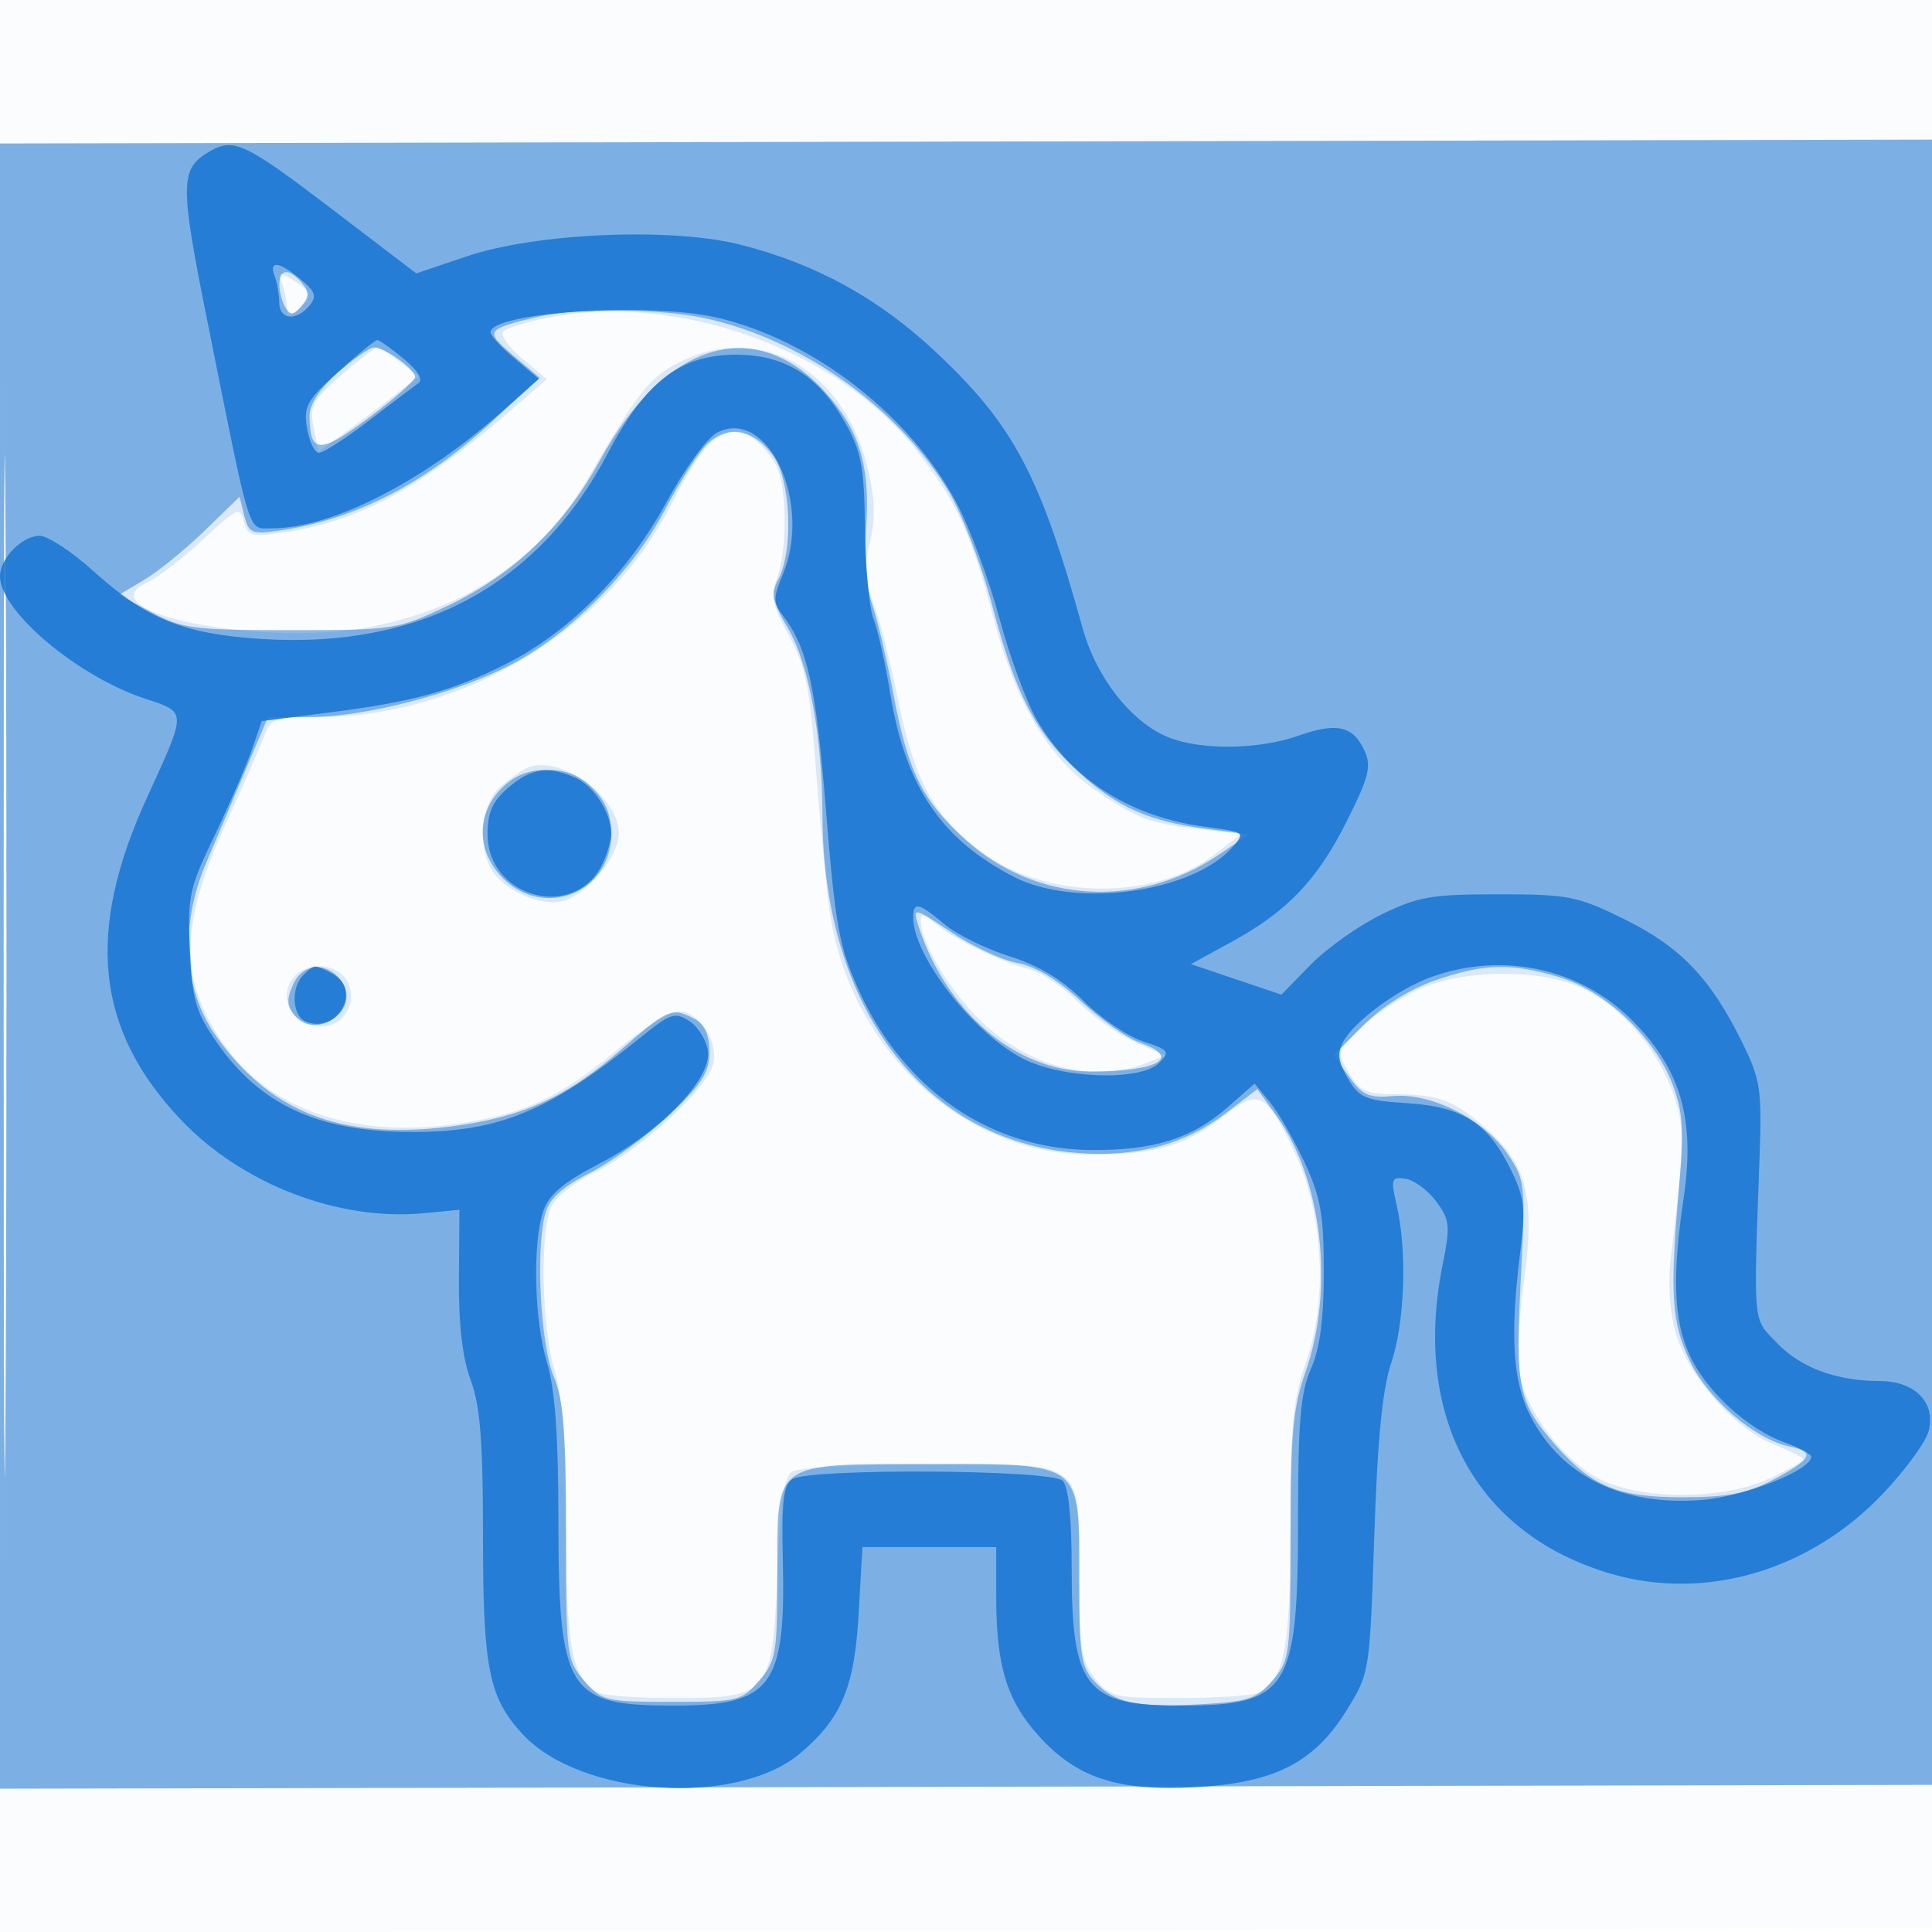
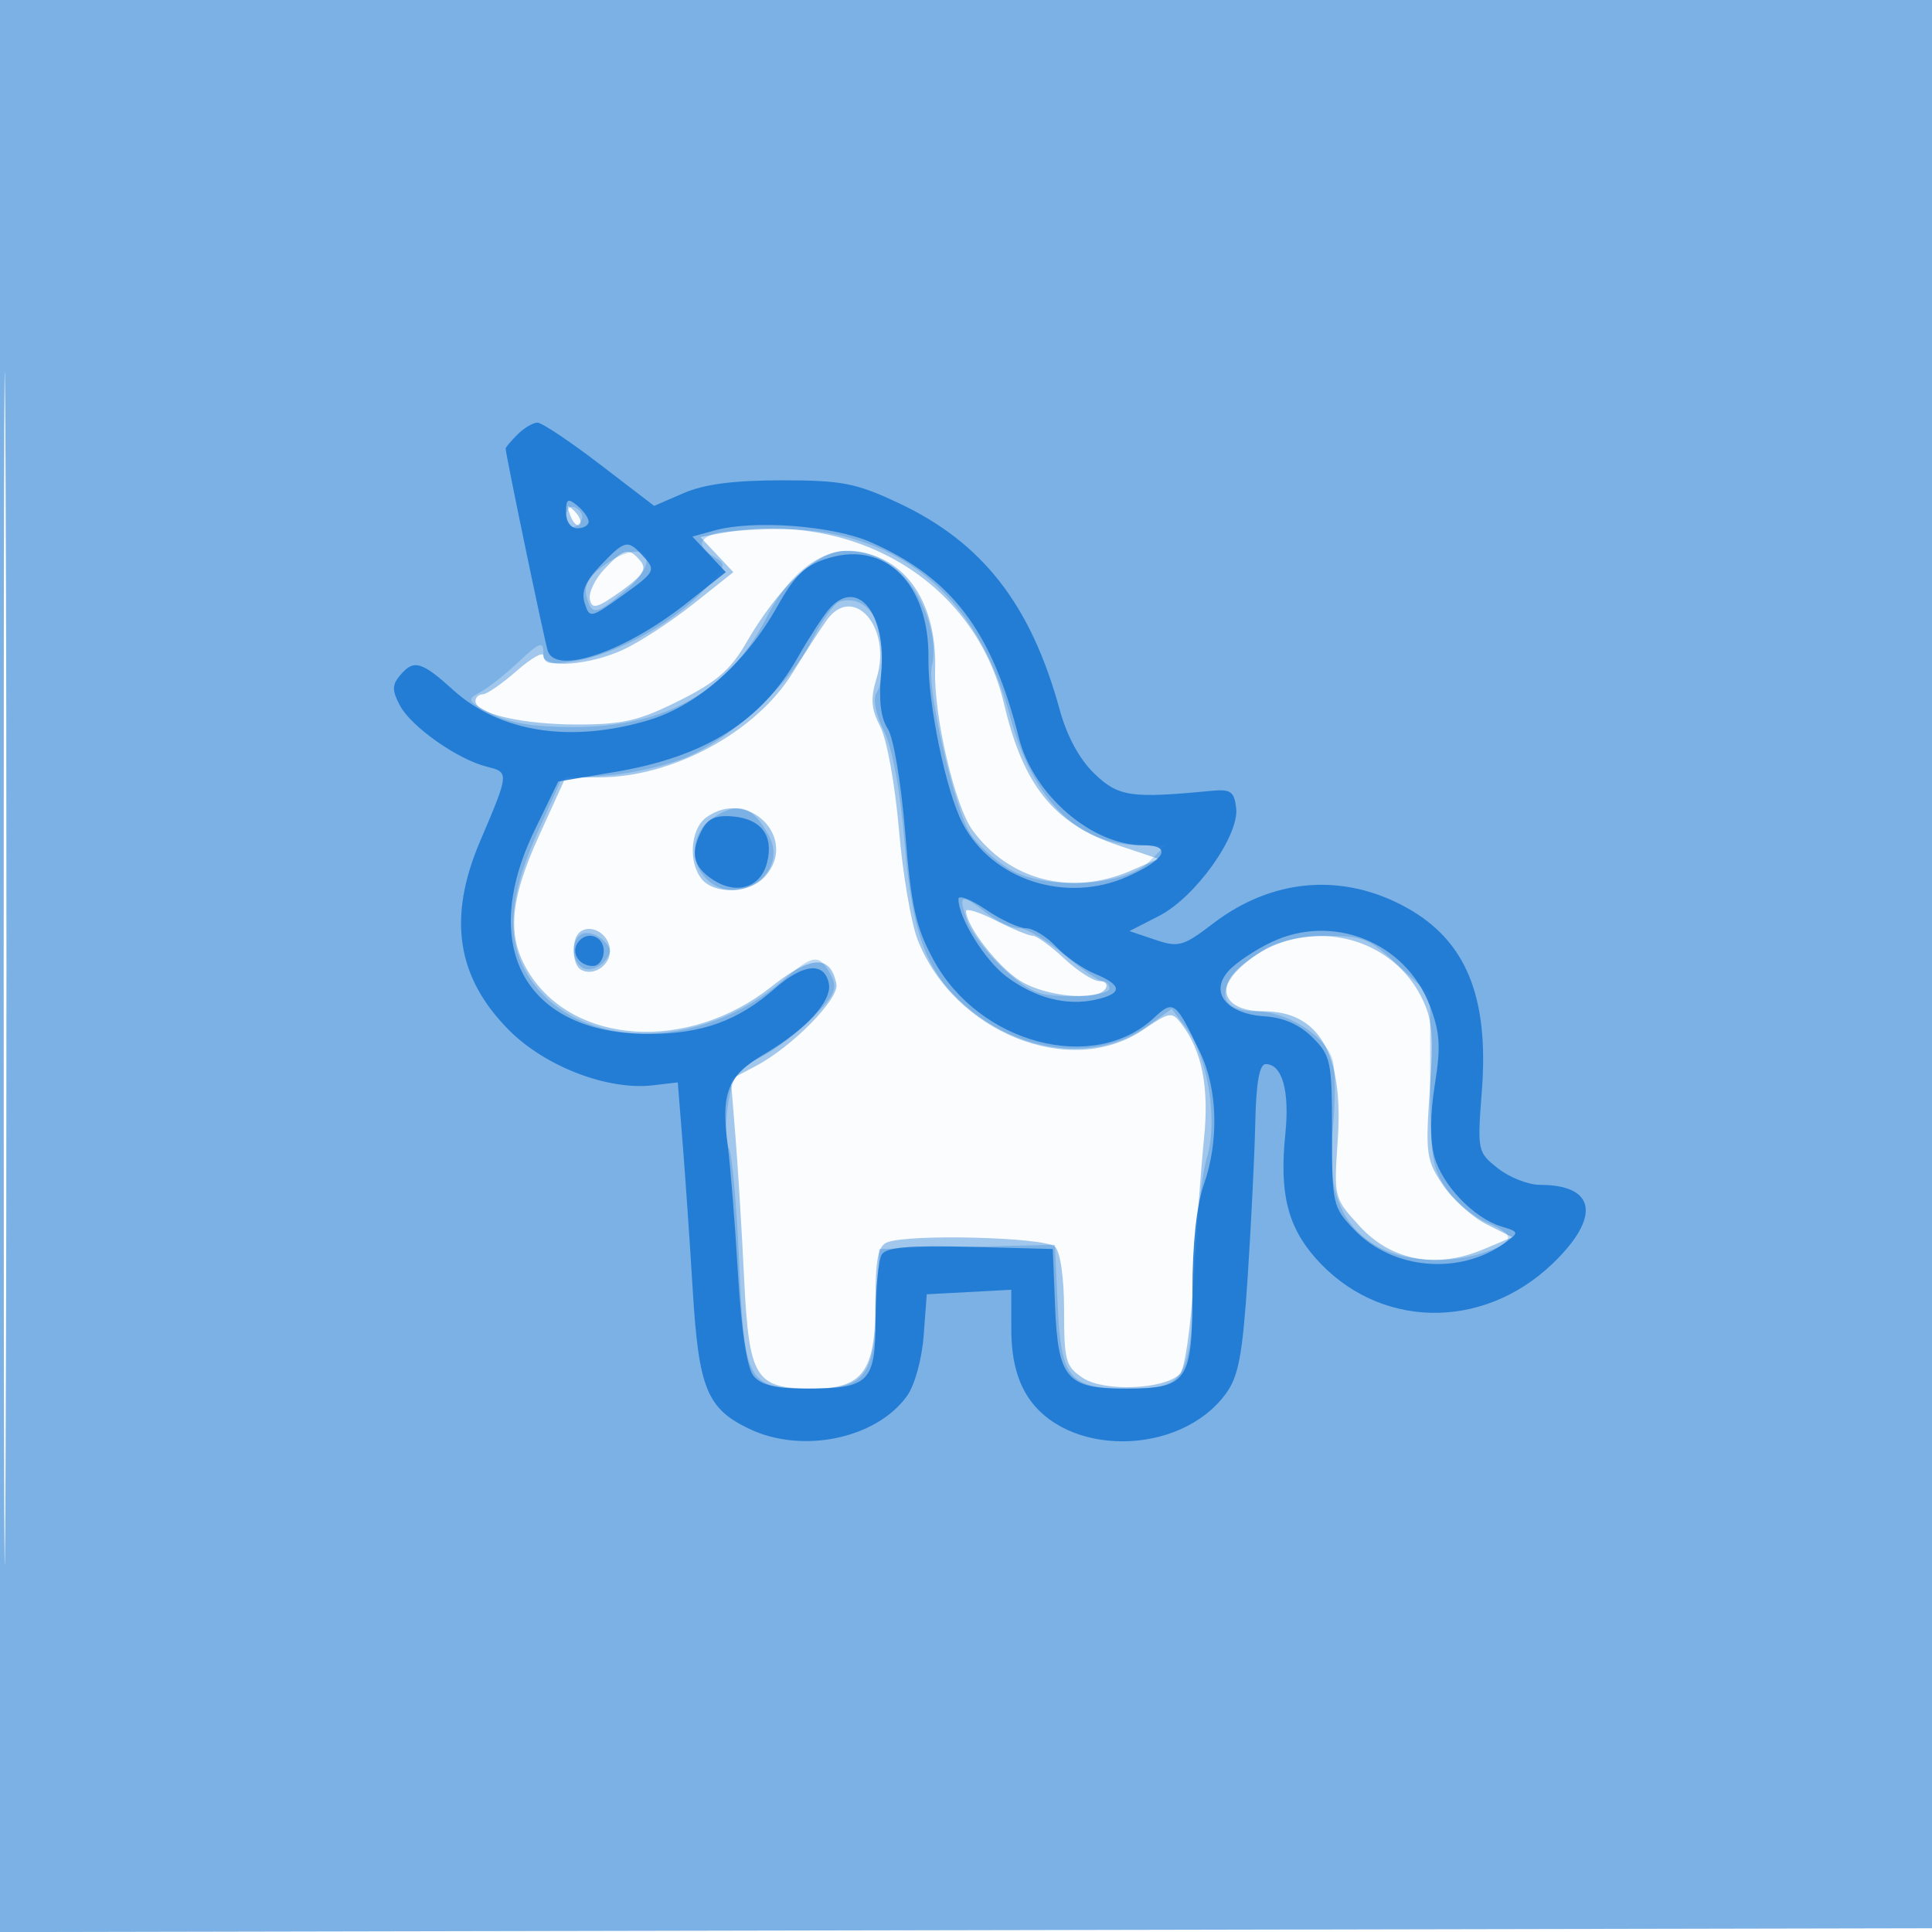
<svg xmlns="http://www.w3.org/2000/svg" width="256" height="256">
  <path fill="#1976D2" fill-opacity=".016" fill-rule="evenodd" d="M0 128.004v128.004l128.25-.254 128.25-.254.254-127.75L257.008 0H0zm.485.496c0 70.4.119 99.053.265 63.672s.146-92.98 0-128S.485 58.1.485 128.5" />
-   <path fill="#1976D2" fill-opacity=".147" fill-rule="evenodd" d="M0 128.011v108.997l128.25-.254 128.25-.254.254-109 .255-109-128.505.258L0 19.015zM.483 128c0 60.225.12 84.862.267 54.75.147-30.113.147-79.388 0-109.5C.603 43.137.483 67.775.483 128m36.872-90.517c.355.924.645 2.374.645 3.221 0 1.256.277 1.311 1.5.296 1.999-1.659 1.897-2.271-.645-3.858-1.899-1.187-2.071-1.148-1.5.341M72.5 42.11c-2.75.556-5.365 1.37-5.81 1.81-.446.441.667 2.044 2.473 3.564l3.284 2.763-3.973 3.455C55.982 64.563 47.856 68.999 37.649 70.53c-4.34.651-4.823.521-5.333-1.43-.523-1.998-.891-1.836-5.4 2.381-2.661 2.49-5.967 5.041-7.346 5.669-8.62 3.928 15.355 8.693 29.646 5.892 12.827-2.514 22.618-9.23 28.69-19.68 6.655-11.453 8.142-13.346 12.055-15.342 10.776-5.497 22.118 1.037 25.125 14.475.872 3.894.91 6.48.141 9.509-.824 3.246-.74 4.918.383 7.606.792 1.895 2.319 7.816 3.394 13.157 2.192 10.899 5.004 15.892 11.524 20.461 8.564 6.002 22.531 6.025 30.341.05l3.631-2.778-5.5-.636c-6.657-.769-8.267-1.365-13.79-5.108-6.272-4.25-10.618-11.595-13.604-22.992-2.93-11.181-4.9-15.426-10.374-22.351C110.797 46.212 89.548 38.667 72.5 42.11m-27.297 7.643c-3.85 3.358-4.228 4.077-3.639 6.923l.657 3.177 3.678-2.677a255 255 0 0 0 6.618-4.999l2.94-2.324-2.479-1.904c-1.363-1.048-2.703-1.913-2.978-1.924s-2.433 1.667-4.797 3.728m49.239 8.65c-1.102.772-3.537 4.484-5.411 8.25C80.749 83.295 61.438 95 42.265 95c-5.972 0-6.371.149-7.346 2.75-.568 1.513-2.805 6.613-4.972 11.334-6.251 13.62-6.249 21.058.008 29.695 6.038 8.335 17.125 12.053 30.349 10.178 9.044-1.283 13.788-3.453 21.402-9.791 3.414-2.841 7.116-5.166 8.227-5.166 2.766 0 5.434 4.266 4.505 7.201-1.071 3.386-9.889 11.391-15.438 14.015-2.656 1.256-5.317 3.318-5.914 4.581-1.57 3.32-1.334 16.069.403 21.794 1.047 3.449 1.493 9.607 1.5 20.709.011 16.4.893 20.673 4.556 22.079.89.341 5.357.621 9.926.621 12.476 0 12.898-.513 13.529-16.45.386-9.738.843-12.844 2-13.574.825-.52 8.968-.952 18.095-.961 20.816-.019 19.905-.691 19.905 14.679 0 9.651.26 11.367 2.073 13.671 1.96 2.492 2.553 2.635 10.918 2.635 4.865 0 9.574-.28 10.464-.621 3.671-1.409 4.545-5.671 4.545-22.173 0-13.541.308-16.767 2.081-21.799 2.882-8.179 2.264-19.687-1.482-27.607-3.831-8.097-4.725-8.578-9.303-5.008-5.115 3.99-9.256 5.208-17.695 5.207-17.104-.002-32.129-14.056-34.692-32.449-.463-3.328-1.274-11.778-1.801-18.778-.809-10.741-1.369-13.481-3.584-17.551-2.2-4.041-2.455-5.272-1.575-7.587 1.401-3.685 1.337-12.229-.112-14.95-1.297-2.434-3.798-4.604-5.364-4.652-.566-.018-1.929.599-3.031 1.371M70 101.685c-.825.313-2.513 1.491-3.75 2.617-2.444 2.224-3.029 7.374-1.22 10.753 1.496 2.795 6.503 5.1 9.464 4.357 3.258-.818 7.506-5.896 7.506-8.973 0-4.841-7.634-10.41-12-8.754m52 20.344c0 3.059 4.469 10.214 8.711 13.948 6.364 5.601 14.314 7.485 20.947 4.963l2.789-1.06-4.075-1.825c-2.241-1.003-5.685-3.434-7.653-5.403-1.969-1.968-4.848-3.884-6.399-4.257-3.562-.857-10.279-4.153-12.57-6.166-1.363-1.199-1.75-1.243-1.75-.2M39.2 129.2c-2.69 2.69-.596 6.8 3.465 6.8 2.963 0 4.789-3.284 3.335-6-1.187-2.218-4.941-2.659-6.8-.8m148.8 1.879c-2.475 1.119-5.946 3.431-7.712 5.137-3.166 3.058-3.188 3.144-1.535 5.944 1.477 2.499 2.26 2.84 6.528 2.84 5.566 0 7.911 1.001 12.488 5.335 4.66 4.411 5.632 8.997 4.142 19.529-.674 4.758-.919 10.281-.545 12.275.941 5.015 5.834 11.412 10.581 13.834 5.565 2.839 16.433 2.799 22.564-.083 2.469-1.161 4.489-2.289 4.489-2.508s-1.807-1.121-4.016-2.005c-5.207-2.083-11.381-9.153-12.979-14.86-.761-2.716-1.009-6.588-.627-9.76 1.898-15.724 1.91-17.715.136-22.36-2.276-5.958-6.962-11.241-12.005-13.532-5.579-2.534-15.653-2.434-21.509.214" />
-   <path fill="#1976D2" fill-opacity=".486" fill-rule="evenodd" d="M0 128.011v108.997l128.25-.254 128.25-.254.254-109 .255-109-128.505.258L0 19.015zM.483 128c0 60.225.12 84.862.267 54.75.147-30.113.147-79.388 0-109.5C.603 43.137.483 67.775.483 128m36.532-90.25c.009.962.386 2.334.839 3.047.657 1.037 1.081.986 2.107-.25s1.034-1.848.039-3.047c-1.667-2.008-3.003-1.896-2.985.25m34.343 4.204c-7.048 1.681-7.191 1.899-3.358 5.14l3.5 2.958-6.432 5.932c-8.921 8.227-18.207 12.937-28.315 14.361-3.368.475-3.811.273-4.38-1.993l-.632-2.521-4.621 4.489c-2.541 2.47-6.139 5.395-7.996 6.501l-3.375 2.01 4.375 2.335C24.11 83.292 25.748 83.5 38.5 83.5c13.662 0 14.162-.077 20.723-3.185 8.786-4.162 15.465-10.537 20.322-19.397 8.582-15.657 20.496-19.256 29.768-8.993 4.568 5.056 6.008 9.784 5.458 17.924-.265 3.934.063 8.135.804 10.282.689 1.997 1.939 7.272 2.778 11.722 1.978 10.486 3.839 14.235 9.667 19.475 9.263 8.328 22.747 9.125 33.398 1.975l4.082-2.74-5.673-.736c-7.496-.972-11.727-2.838-16.772-7.396-5.783-5.225-8.453-10.315-11.503-21.931-1.448-5.515-4.067-12.401-5.839-15.354C119 53.96 106.152 44.861 93.201 42.121c-5.867-1.241-16.982-1.326-21.843-.167M44.75 49.398c-2.385 2.108-3.744 4.185-3.735 5.708.033 5.054 1.328 5.103 7.795.297 3.405-2.529 6.19-4.98 6.19-5.444 0-1.053-4.081-3.974-5.473-3.917-.565.023-2.714 1.533-4.777 3.356m48.606 9.807c-1.143 1.262-3.558 5.116-5.366 8.563-4.077 7.773-12.284 16.044-20 20.157-7.219 3.848-19.444 7.07-26.9 7.09l-5.59.016-2.856 6.734c-1.571 3.704-3.981 9.396-5.356 12.649-3.466 8.199-2.987 16.708 1.284 22.784 7.148 10.171 16.615 13.874 30.928 12.096 9.665-1.201 15.539-3.851 22.994-10.374 6.004-5.254 6.578-5.487 9.572-3.885 1.316.705 1.934 2.096 1.934 4.355 0 2.714-.973 4.24-5.333 8.363-2.933 2.774-7.65 6.218-10.483 7.654-3.674 1.862-5.37 3.395-5.917 5.351-1.306 4.669-.656 17.457 1.099 21.614C74.66 185.439 75 189.745 75 203.066c0 16.341.069 16.903 2.413 19.628 2.319 2.695 2.776 2.806 11.587 2.806s9.268-.111 11.587-2.806c2.245-2.611 2.413-3.597 2.413-14.193 0-15.027-.733-14.501 20.223-14.501 20.385 0 19.777-.471 19.777 15.311 0 9.981.239 11.568 2.028 13.488 2.687 2.885 5.583 3.505 14.107 3.024 6.27-.355 7.386-.728 9.486-3.168 2.294-2.668 2.379-3.346 2.379-18.995 0-13.666.316-17.128 2-21.92 3.842-10.931 2.205-25.435-3.818-33.833l-2.577-3.592-4.154 3.171c-5.485 4.187-11.939 5.909-19.781 5.28-20.274-1.628-33.613-19.326-33.69-44.7-.031-10.492-1.787-20.061-4.543-24.764-2.119-3.615-2.328-4.638-1.33-6.502 2.081-3.889 1.68-13.255-.706-16.471-2.719-3.665-6.337-4.115-9.045-1.124m-26.901 45.25c-3.388 3.388-3.312 8.416.181 11.909C72.127 121.854 81 118.232 81 110.5c0-2.479-.76-4.351-2.455-6.045C76.851 102.76 74.979 102 72.5 102s-4.351.76-6.045 2.455m55.113 17.823c3.594 11.656 12.968 19.707 22.932 19.699 9.043-.008 12.182-1.846 6.52-3.82-1.638-.571-5.126-3.029-7.75-5.461-3.083-2.86-6.08-4.661-8.474-5.096-2.037-.37-6.001-2.219-8.808-4.108-4.673-3.145-5.047-3.248-4.42-1.214m-82.705 8.124c-.903 1.982-.87 2.885.152 4.117 2.811 3.386 8.704-.558 6.378-4.269-1.786-2.848-5.2-2.768-6.53.152m151.264-.481c-3.295 1.137-6.927 3.408-9.388 5.869l-4.014 4.015 2.052 2.882c1.754 2.464 2.609 2.833 5.888 2.544 5.039-.444 12.074 3.159 15.168 7.769 2.268 3.377 2.327 3.956 1.678 16.5-.744 14.397-.337 16.351 4.57 21.94 4.878 5.555 8.298 6.962 16.919 6.958 5.762-.002 8.469-.509 11.682-2.186 5.358-2.797 5.945-3.836 2.552-4.516-4.61-.924-10.805-6.178-13.256-11.242-2.511-5.186-2.747-8.855-1.493-23.177.668-7.624.516-9.987-.876-13.631-2.36-6.179-8.909-12.361-15.017-14.174-6.437-1.912-9.902-1.818-16.465.449" />
-   <path fill="#1976D2" fill-opacity=".873" fill-rule="evenodd" d="M27.762 20.073c-3.943 2.298-3.964 4.172-.25 22.663C33.387 71.989 32.758 70 36.131 70c7.788 0 19.864-6.138 30.317-15.408l4.948-4.388-3.198-2.691C66.439 46.033 65 44.466 65 44.03c0-2.651 21.001-4.018 29.972-1.951 12.695 2.926 25.577 12.877 31.758 24.534 1.776 3.35 4.34 10.24 5.697 15.311s3.607 11.165 5 13.542c4.619 7.882 12.389 12.782 22.357 14.102 5.204.688 5.257.729 3.5 2.711-5.331 6.01-20.75 8.106-28.9 3.927-9.625-4.934-14.392-11.97-16.404-24.206-.678-4.125-1.687-8.625-2.243-10s-1.061-6.775-1.124-12c-.098-8.148-.47-10.135-2.614-13.961C108.508 49.806 104.007 47 97.502 47c-7.365 0-11.963 3.543-16.975 13.081-9.174 17.458-24.844 25.886-45.729 24.593-10.433-.645-15.371-2.63-22.445-9.023C9.522 73.093 6.33 71 5.258 71 2.926 71 0 73.985 0 76.364c0 4.59 10.193 13.211 19.132 16.18 5.692 1.89 5.682 1.478.326 13.183-8.145 17.802-6.792 30.695 4.47 42.604 8.104 8.568 20.922 13.504 32.261 12.422l4.689-.448-.069 9.098c-.047 6.104.467 10.537 1.561 13.473 1.263 3.39 1.63 8.072 1.63 20.782 0 17.481.779 21.332 5.298 26.176 7.675 8.228 28.238 9.635 36.705 2.51 5.482-4.613 7.212-8.718 7.766-18.422l.508-8.922H132l.006 6.75c.007 9.01 1.425 13.615 5.624 18.262 5.024 5.562 10.421 7.341 20.637 6.805 10.603-.557 15.852-3.217 20.192-10.234 3.017-4.878 3.046-5.058 3.637-23 .424-12.829 1.077-19.509 2.25-22.992 1.797-5.333 2.126-14.853.722-20.898-.814-3.508-.721-3.784 1.174-3.5 1.132.169 2.958 1.517 4.058 2.997 1.818 2.444 1.895 3.212.85 8.416-4.048 20.156 4.459 35.736 22.351 40.937 12.484 3.63 26.252-.409 35.909-10.534 3.018-3.165 5.789-6.954 6.157-8.421.943-3.756-1.836-6.586-6.472-6.594-5.77-.009-10.493-1.756-13.652-5.052-3.227-3.367-3.099-2.011-2.299-24.442.329-9.243.15-10.417-2.358-15.5-4.142-8.392-8.14-12.557-15.556-16.205-6.224-3.061-7.409-3.295-16.715-3.295-8.858 0-10.65.312-15.515 2.701-3.025 1.486-7.235 4.478-9.354 6.65l-3.855 3.947-5.993-2.024-5.994-2.024 5.348-2.923c7.453-4.074 11.409-8.226 15.361-16.125 2.882-5.761 3.231-7.169 2.292-9.231-1.5-3.291-3.669-3.783-8.764-1.985-5.321 1.877-13.062 1.95-17.339.163-4.868-2.034-9.433-7.881-11.245-14.403-5.635-20.283-9.109-26.845-19.306-36.464-7.653-7.22-16.046-11.84-26.125-14.38-9.14-2.305-27.044-1.528-36.196 1.569l-6.669 2.258-11.3-8.615c-11.375-8.671-12.918-9.394-16.099-7.541m8.631 16.509c.334.87.607 2.445.607 3.5 0 2.284 2.253 2.523 3.995.424 1.019-1.228.818-1.847-1.127-3.467-2.88-2.399-4.291-2.585-3.475-.457m8.426 12.689c-4.171 3.769-4.621 4.583-4.136 7.479.299 1.788 1.015 3.25 1.59 3.25s3.541-1.913 6.591-4.25 6.016-4.581 6.591-4.986c.643-.453-.11-1.69-1.955-3.214-1.65-1.363-3.225-2.485-3.5-2.493s-2.606 1.887-5.181 4.214m50.212 8.044c-1.298.656-4.285 4.753-6.696 9.185-5.101 9.377-12.855 17.219-21.178 21.421-7.224 3.646-12.4 5.073-23.565 6.494l-8.908 1.134-1.334 3.855c-.734 2.12-2.958 7.23-4.942 11.355-3.347 6.958-3.582 8.051-3.248 15.121.312 6.605.781 8.228 3.52 12.184 5.795 8.369 13.502 11.921 25.888 11.93 11.585.01 18.17-2.713 30.309-12.529 3.989-3.226 4.565-3.416 6.5-2.139 1.168.77 2.263 2.567 2.435 3.992.444 3.688-6.328 10.695-14.351 14.849-4.741 2.455-6.702 4.097-7.448 6.232-1.48 4.237-1.237 14.544.476 20.192 1.043 3.438 1.493 9.585 1.5 20.51C74.005 224.175 75.123 226 89.242 226c13.023 0 14.885-2.478 14.489-19.278-.184-7.782.075-9.974 1.269-10.735 2.28-1.454 34.324-1.263 35.8.213.779.779 1.2 4.833 1.2 11.55 0 15.899 1.853 18.25 14.387 18.25 14.342 0 15.613-2.017 15.613-24.779 0-12.88.331-16.727 1.706-19.849 1.196-2.714 1.706-6.565 1.705-12.872-.002-7.553-.414-9.884-2.561-14.5-1.407-3.025-3.47-6.607-4.583-7.96l-2.025-2.46-3.535 3.104c-4.793 4.208-9.864 5.787-18.288 5.695-13.23-.145-24.664-8.027-30.584-21.083-2.647-5.839-3.136-8.502-4.386-23.915-1.346-16.588-2.44-21.531-5.714-25.816-1.304-1.707-1.304-2.351-.001-5.47 3.941-9.434-1.969-22.187-8.703-18.78M67.356 104.37c-2.099 1.806-2.756 3.267-2.756 6.13 0 8.618 11.766 11.576 15.29 3.843.61-1.341 1.11-3.07 1.11-3.843 0-2.725-2.248-6.292-4.657-7.39-3.674-1.674-5.947-1.355-8.987 1.26M121 121.54c0 5.103 7.881 15.275 14.5 18.714 5.166 2.684 15.638 3.036 18.067.607 1.518-1.518 1.362-1.729-2.119-2.878-2.067-.682-5.613-3.095-7.881-5.362-2.808-2.807-5.939-4.693-9.819-5.914-3.133-.986-7.011-2.899-8.617-4.25-3.401-2.862-4.131-3.024-4.131-.917m-80.8 7.66c-1.711 1.711-1.484 5.477.372 6.189 4.198 1.611 7.422-4.252 3.494-6.354-2.411-1.29-2.411-1.29-3.866.165m149.548.227c-4.464 1.593-10.302 5.871-11.78 8.633-.806 1.506-.654 2.664.639 4.852 1.523 2.578 2.329 2.915 7.82 3.264 7.359.469 10.675 2.568 13.694 8.67 1.881 3.801 2.046 5.18 1.322 11-1.39 11.161-1.008 17.238 1.373 21.846 4.112 7.96 12.211 11.901 22.722 11.057 5.652-.454 14.462-3.946 14.462-5.732 0-.338-1.605-1.196-3.566-1.905-4.936-1.785-10.4-6.829-12.569-11.603-2.105-4.635-2.316-10.398-.761-20.853 1.545-10.386-.419-17.074-6.913-23.54-6.858-6.829-17.084-9.029-26.443-5.689" />
+   <path fill="#1976D2" fill-opacity=".398" fill-rule="evenodd" d="M0 128.004v128.004l128.25-.254 128.25-.254.254-127.75L257.008 0H0zm.485.496c0 70.4.119 99.053.265 63.672s.146-92.98 0-128S.485 58.1.485 128.5m75.079-60.207c.376.986.935 1.541 1.243 1.233s.001-1.114-.683-1.793c-.988-.98-1.102-.865-.56.56m19.589 2.425-2.347.447 2.184 2.325 2.185 2.325-5.338 4.239c-2.935 2.331-7.137 5.063-9.337 6.07-4.444 2.035-10.5 2.481-10.5.772 0-.607-1.591.293-3.535 2S64.496 92 63.965 92s-.965.406-.965.902C63 94.568 69.238 96 76.49 96c6.061 0 8.178-.494 13.477-3.141 4.958-2.478 6.84-4.101 8.909-7.684C103.163 77.753 108.26 73 111.932 73c7.524 0 12.269 6.272 11.977 15.834-.183 6.019 2.609 17.954 4.952 21.166 4.857 6.661 13.072 8.78 20.921 5.398l3.718-1.602-5.305-1.775c-8.523-2.852-12.599-7.893-15.151-18.738-3.835-16.299-20.051-25.955-37.891-22.565m-15.069 4.693c-1.246 1.326-2.112 3.133-1.925 4.017.286 1.345.95 1.172 4.085-1.066 2.923-2.087 3.499-2.967 2.627-4.017-1.537-1.853-2.179-1.71-4.787 1.066m29.452 6.783c-.903 1.268-2.926 4.393-4.496 6.944C100.199 97.005 89.128 103 79.44 103h-4.49l-3.475 7.625c-3.957 8.682-4.345 13.436-1.48 18.134 5.939 9.741 21.184 10.7 32.161 2.024 5.329-4.213 7.9-4.328 8.674-.389.387 1.963-5.86 8.315-10.677 10.857l-3.317 1.75.591 7.25c.325 3.987.85 12.537 1.166 19.001.658 13.461 1.455 14.748 9.13 14.748 6.616 0 8.277-2.287 8.277-11.393 0-5.819.337-7.522 1.582-8 2.982-1.144 20.961-.664 22.218.593.713.713 1.2 4.15 1.2 8.477 0 6.674.209 7.414 2.52 8.928 2.808 1.84 10.766 1.506 12.817-.538.662-.659 1.456-6.203 1.842-12.863.373-6.437.985-14.697 1.36-18.355.692-6.756-.249-11.568-2.962-15.142-1.292-1.703-1.549-1.666-5.108.75-9.648 6.547-25.053.384-29.886-11.957-.862-2.2-1.974-8.771-2.472-14.602-.503-5.875-1.599-11.941-2.46-13.605-1.236-2.391-1.333-3.718-.478-6.504 2.037-6.64-3.117-12.539-6.637-7.595m-15.97 26.134c-2.089 1.528-2.398 5.965-.569 8.169 1.717 2.068 6.345 1.887 8.348-.326 4.57-5.049-2.227-11.903-7.779-7.843m34.438 12.402c.009 1.98 4.308 7.49 7.237 9.275 3.432 2.093 10.21 2.692 11.259.995.34-.55-.036-1-.835-1-.8 0-2.899-1.35-4.665-3s-3.632-3-4.146-3-2.716-.909-4.894-2.02c-2.178-1.112-3.958-1.674-3.956-1.25m-51.303 2.902c-1.002 1.003-.866 4.148.209 4.812 1.756 1.086 4.199-.678 3.893-2.811-.303-2.113-2.781-3.322-4.102-2.001m91.799 1.771c-1.65.728-3.85 2.277-4.888 3.442-2.463 2.762-.705 5.155 3.788 5.155 7.403 0 10.643 5.609 9.858 17.064-.523 7.637-.51 7.691 2.892 11.403 4.191 4.573 10.118 5.701 16.325 3.108l3.915-1.636-3.425-1.719c-1.884-.946-4.486-3.295-5.782-5.22-2.188-3.248-2.313-4.147-1.731-12.5.524-7.524.334-9.571-1.162-12.48-3.626-7.051-12.264-9.939-19.79-6.617" />
+   <path fill="#1976D2" fill-opacity=".272" fill-rule="evenodd" d="M0 128.004v128.004l128.25-.254 128.25-.254.254-127.75L257.008 0H0zm.485.496c0 70.4.119 99.053.265 63.672s.146-92.98 0-128S.485 58.1.485 128.5M75 68.5c0 .917.484 1.505 1.075 1.308s1.075-.785 1.075-1.308-.484-1.111-1.075-1.308S75 67.583 75 68.5m19.75 2.189c-.963.252-1.75.852-1.75 1.335 0 .482.787 1.32 1.75 1.862 1.58.889 1.425 1.321-1.589 4.439-4.251 4.397-11.584 8.399-16.968 9.26-3.637.582-4.193.429-4.193-1.153 0-1.511-.558-1.298-3.25 1.24-1.787 1.686-4.115 3.522-5.171 4.082-1.765.934-1.642 1.163 1.5 2.803 2.397 1.251 5.666 1.786 10.921 1.786 12.181.001 20.599-4.772 25.56-14.494 4.526-8.87 11.334-11.333 17.344-6.276 3.303 2.779 5.518 8.899 4.577 12.647-.726 2.892 2.98 19.028 5.121 22.296.883 1.347 3.156 3.408 5.053 4.58 4.73 2.923 15.278 2.416 18.588-.895l2.201-2.201h-3.321c-8.269 0-14.293-5.952-17.275-17.068-4.411-16.449-15.342-25.121-31.28-24.816-3.337.064-6.855.322-7.818.573m-14.903 4.355c-1.825 1.363-2.491 2.602-2.133 3.969.681 2.606 1.224 2.519 5.242-.836 5.172-4.317 2.322-7.188-3.109-3.133m31.372 4.697c-.704.245-2.351 2.56-3.66 5.143-2.943 5.808-10.203 12.629-16.322 15.335-2.538 1.123-7.365 2.262-10.727 2.532l-6.112.491-3.203 7.129c-3.913 8.708-4.197 14.524-.945 19.332 6.493 9.601 22.608 9.677 33.535.158 3.924-3.418 4.791-3.522 6.272-.754.969 1.81.657 2.598-2.215 5.588-1.838 1.914-5.001 4.335-7.029 5.381-3.176 1.637-3.779 2.516-4.353 6.341-.366 2.443-.319 5.003.106 5.689.424.686 1.044 7.513 1.379 15.171.703 16.105 1.058 16.723 9.591 16.723 7.065 0 8.288-1.556 8.666-11.025l.298-7.475 11.643-.281 11.642-.281.369 8.12c.438 9.651 1.545 10.942 9.382 10.942 7.593 0 8.253-1.135 8.729-15.007.217-6.321.963-13.356 1.658-15.633 1.507-4.934.117-13.408-2.831-17.268l-1.839-2.408-3.285 2.339c-6.59 4.692-16.466 3.654-23.762-2.497-5.416-4.567-7.308-9.537-8.355-21.946-.586-6.954-1.605-12.454-2.738-14.771-1.081-2.212-1.471-4.216-.974-5 1.138-1.794 1.072-7.545-.111-9.757-1.112-2.077-2.948-2.959-4.809-2.311m-16.996 28.816c-2.593 1.815-2.907 5.616-.652 7.872 4.018 4.017 10.964-.651 8.35-5.612-2.171-4.122-4.193-4.716-7.698-2.26m33.913 13.402c.567 1.628 2.795 4.553 4.95 6.5 3.387 3.059 4.599 3.541 8.917 3.541 2.748 0 4.997-.45 4.997-1s-.407-1-.905-1-2.791-1.575-5.095-3.5-4.986-3.5-5.96-3.5-2.914-.9-4.313-2c-3.406-2.68-3.808-2.531-2.591.959m-50.886 1.744c-1.709.634-1.582 3.956.177 4.631.785.301 1.984-.124 2.664-.944.991-1.194.956-1.755-.177-2.82-.778-.732-1.976-1.122-2.664-.867m90.25 2.139c-6.367 3.892-6.964 8.155-1.143 8.162 4.228.005 9.439 3.336 10.246 6.549.361 1.438.361 5.49.001 9.003-.807 7.882.885 12.552 5.586 15.418 3.678 2.243 9.781 2.629 14.661.928 3.942-1.374 3.972-2.318.123-3.913-1.664-.689-4.027-2.656-5.25-4.371-1.984-2.782-2.224-4.339-2.224-14.437v-11.319l-4.211-3.931c-3.803-3.55-4.724-3.931-9.5-3.927-3.367.002-6.379.67-8.289 1.838" />
+   <path fill="#1976D2" fill-opacity=".873" fill-rule="evenodd" d="M68.571 57.571c-.864.865-1.571 1.703-1.571 1.863 0 .764 5.102 25.28 5.573 26.78 1.038 3.304 10.228.173 18.36-6.255l5.242-4.144-2.214-2.357-2.214-2.356 2.876-.801c5.234-1.457 15.763-.666 20.802 1.563 10.721 4.742 16 11.724 19.582 25.899 1.906 7.543 9.646 14.237 16.461 14.237 3.956 0 2.984 1.913-2.122 4.171-8.144 3.603-17.925.412-21.818-7.118-2.185-4.223-4.586-15.829-4.502-21.757.138-9.838-5.596-15.64-13.205-13.36-3.137.939-4.42 2.156-6.887 6.527-4.208 7.456-10.575 13.056-17.021 14.97-10.304 3.06-19.639 1.616-25.855-4-4.254-3.842-5.251-4.11-7.086-1.899-1.032 1.243-1.027 1.995.029 3.967 1.505 2.813 7.624 7.116 11.501 8.089 2.99.75 2.987.779-.9 9.91-4.324 10.156-3.094 18.06 3.896 25.051 4.794 4.793 13.063 7.953 19 7.259l3.309-.386.645 8.038c.355 4.421.961 13.236 1.347 19.59.786 12.945 1.887 15.622 7.527 18.299 7.003 3.322 16.763 1.285 20.841-4.351 1.03-1.423 1.986-4.869 2.221-8l.412-5.5 5.6-.3 5.6-.3.004 5.3c.002 3.55.67 6.393 2.022 8.61 5.055 8.291 20.277 8.218 26.399-.128 1.693-2.309 2.218-5.111 2.902-15.5.459-6.975.911-16.17 1.004-20.432.116-5.321.55-7.75 1.384-7.75 2.184 0 3.186 3.559 2.6 9.233-.803 7.787.269 12.224 3.976 16.445 8.253 9.4 22.064 9.739 31.424.771 6.445-6.176 5.765-10.449-1.662-10.449-1.531 0-4.029-.98-5.552-2.178-2.726-2.144-2.759-2.302-2.148-10.255.962-12.515-2.098-19.951-10.007-24.318-8.426-4.651-17.74-3.885-25.589 2.107-3.999 3.052-4.578 3.214-7.712 2.159l-3.388-1.141 3.921-2.007c4.812-2.462 10.648-10.63 10.221-14.303-.256-2.194-.732-2.522-3.299-2.274-10.64 1.027-12.289.786-15.471-2.262-1.992-1.908-3.644-4.951-4.616-8.5-3.814-13.923-10.239-22.163-21.341-27.369-5.667-2.657-7.5-3.014-15.5-3.015-6.326-.001-10.256.511-12.982 1.693l-3.91 1.695-7.202-5.516C75.517 58.482 71.796 56 71.21 56s-1.774.707-2.639 1.571M75 67.878c0 1.22.638 2.122 1.5 2.122.825 0 1.5-.395 1.5-.878 0-.482-.675-1.437-1.5-2.122-1.253-1.04-1.5-.896-1.5.878m4.59 7.028c-2.017 2.105-2.6 3.487-2.116 5.011.65 2.05.784 2.022 5.098-1.076 4.187-3.007 4.339-3.282 2.774-5.011-2.172-2.4-2.481-2.342-5.756 1.076m30.234 5.844c-.817.963-2.678 3.84-4.135 6.395-4.837 8.478-12.255 13.124-24.171 15.137l-7.548 1.275-3.137 6.471C63.294 125.583 69.686 137 85.933 137c7.07 0 11.85-1.724 16.778-6.051 3.751-3.293 6.554-3.529 7.118-.598.441 2.29-3.046 6.085-8.585 9.342-4.829 2.841-5.734 5.101-4.82 12.034.346 2.625.955 10.219 1.353 16.874.468 7.843 1.206 12.682 2.095 13.75.967 1.162 2.981 1.649 6.816 1.649 8.52 0 9.309-.785 9.327-9.285.009-3.968.383-7.793.831-8.501.603-.949 3.673-1.21 11.735-1l10.919.286.298 7.475c.386 9.666 1.531 11.025 9.286 11.025 8.276 0 8.916-.93 8.916-12.946 0-6.157.558-11.384 1.5-14.054 2.031-5.758 1.853-12.669-.453-17.5-3.273-6.859-3.535-7.055-6.148-4.62-7.981 7.435-23.156 3.444-29.199-7.68-2.353-4.331-2.953-7.028-3.755-16.86-.542-6.651-1.545-12.607-2.324-13.796-.916-1.397-1.205-3.822-.87-7.302.767-7.986-3.213-12.866-6.927-8.492m-16.758 29.126c-1.658 3.1-1.277 4.939 1.385 6.684 3.162 2.072 6.355 1.059 7.194-2.281.881-3.511-.725-5.717-4.429-6.087-2.258-.226-3.368.224-4.15 1.684M127 119.129c0 2.497 3.512 8.156 6.391 10.296 3.788 2.817 7.911 3.887 11.737 3.047 3.655-.803 3.645-1.909-.029-3.431-1.596-.661-3.924-2.291-5.175-3.621s-3.031-2.42-3.959-2.42-3.324-1.111-5.325-2.47c-2.002-1.358-3.64-1.989-3.64-1.401m41.5 5.697c-2.2 1.04-4.784 2.774-5.742 3.853-2.515 2.831-.236 5.665 4.816 5.988 2.513.161 4.655 1.109 6.358 2.814 2.411 2.414 2.568 3.175 2.568 12.476 0 9.606.089 9.997 2.952 12.99 5.09 5.318 14.029 6.078 20.016 1.7 1.837-1.343 1.818-1.42-.531-2.133-3.649-1.106-7.831-5.47-8.879-9.264-.583-2.112-.559-5.656.062-9.517.811-5.036.693-6.935-.654-10.46-3.216-8.422-12.829-12.295-20.966-8.447m-92 .174c-.837 1.354.292 3 2.059 3 .793 0 1.441-.9 1.441-2 0-2.07-2.413-2.76-3.5-1" />
</svg>
